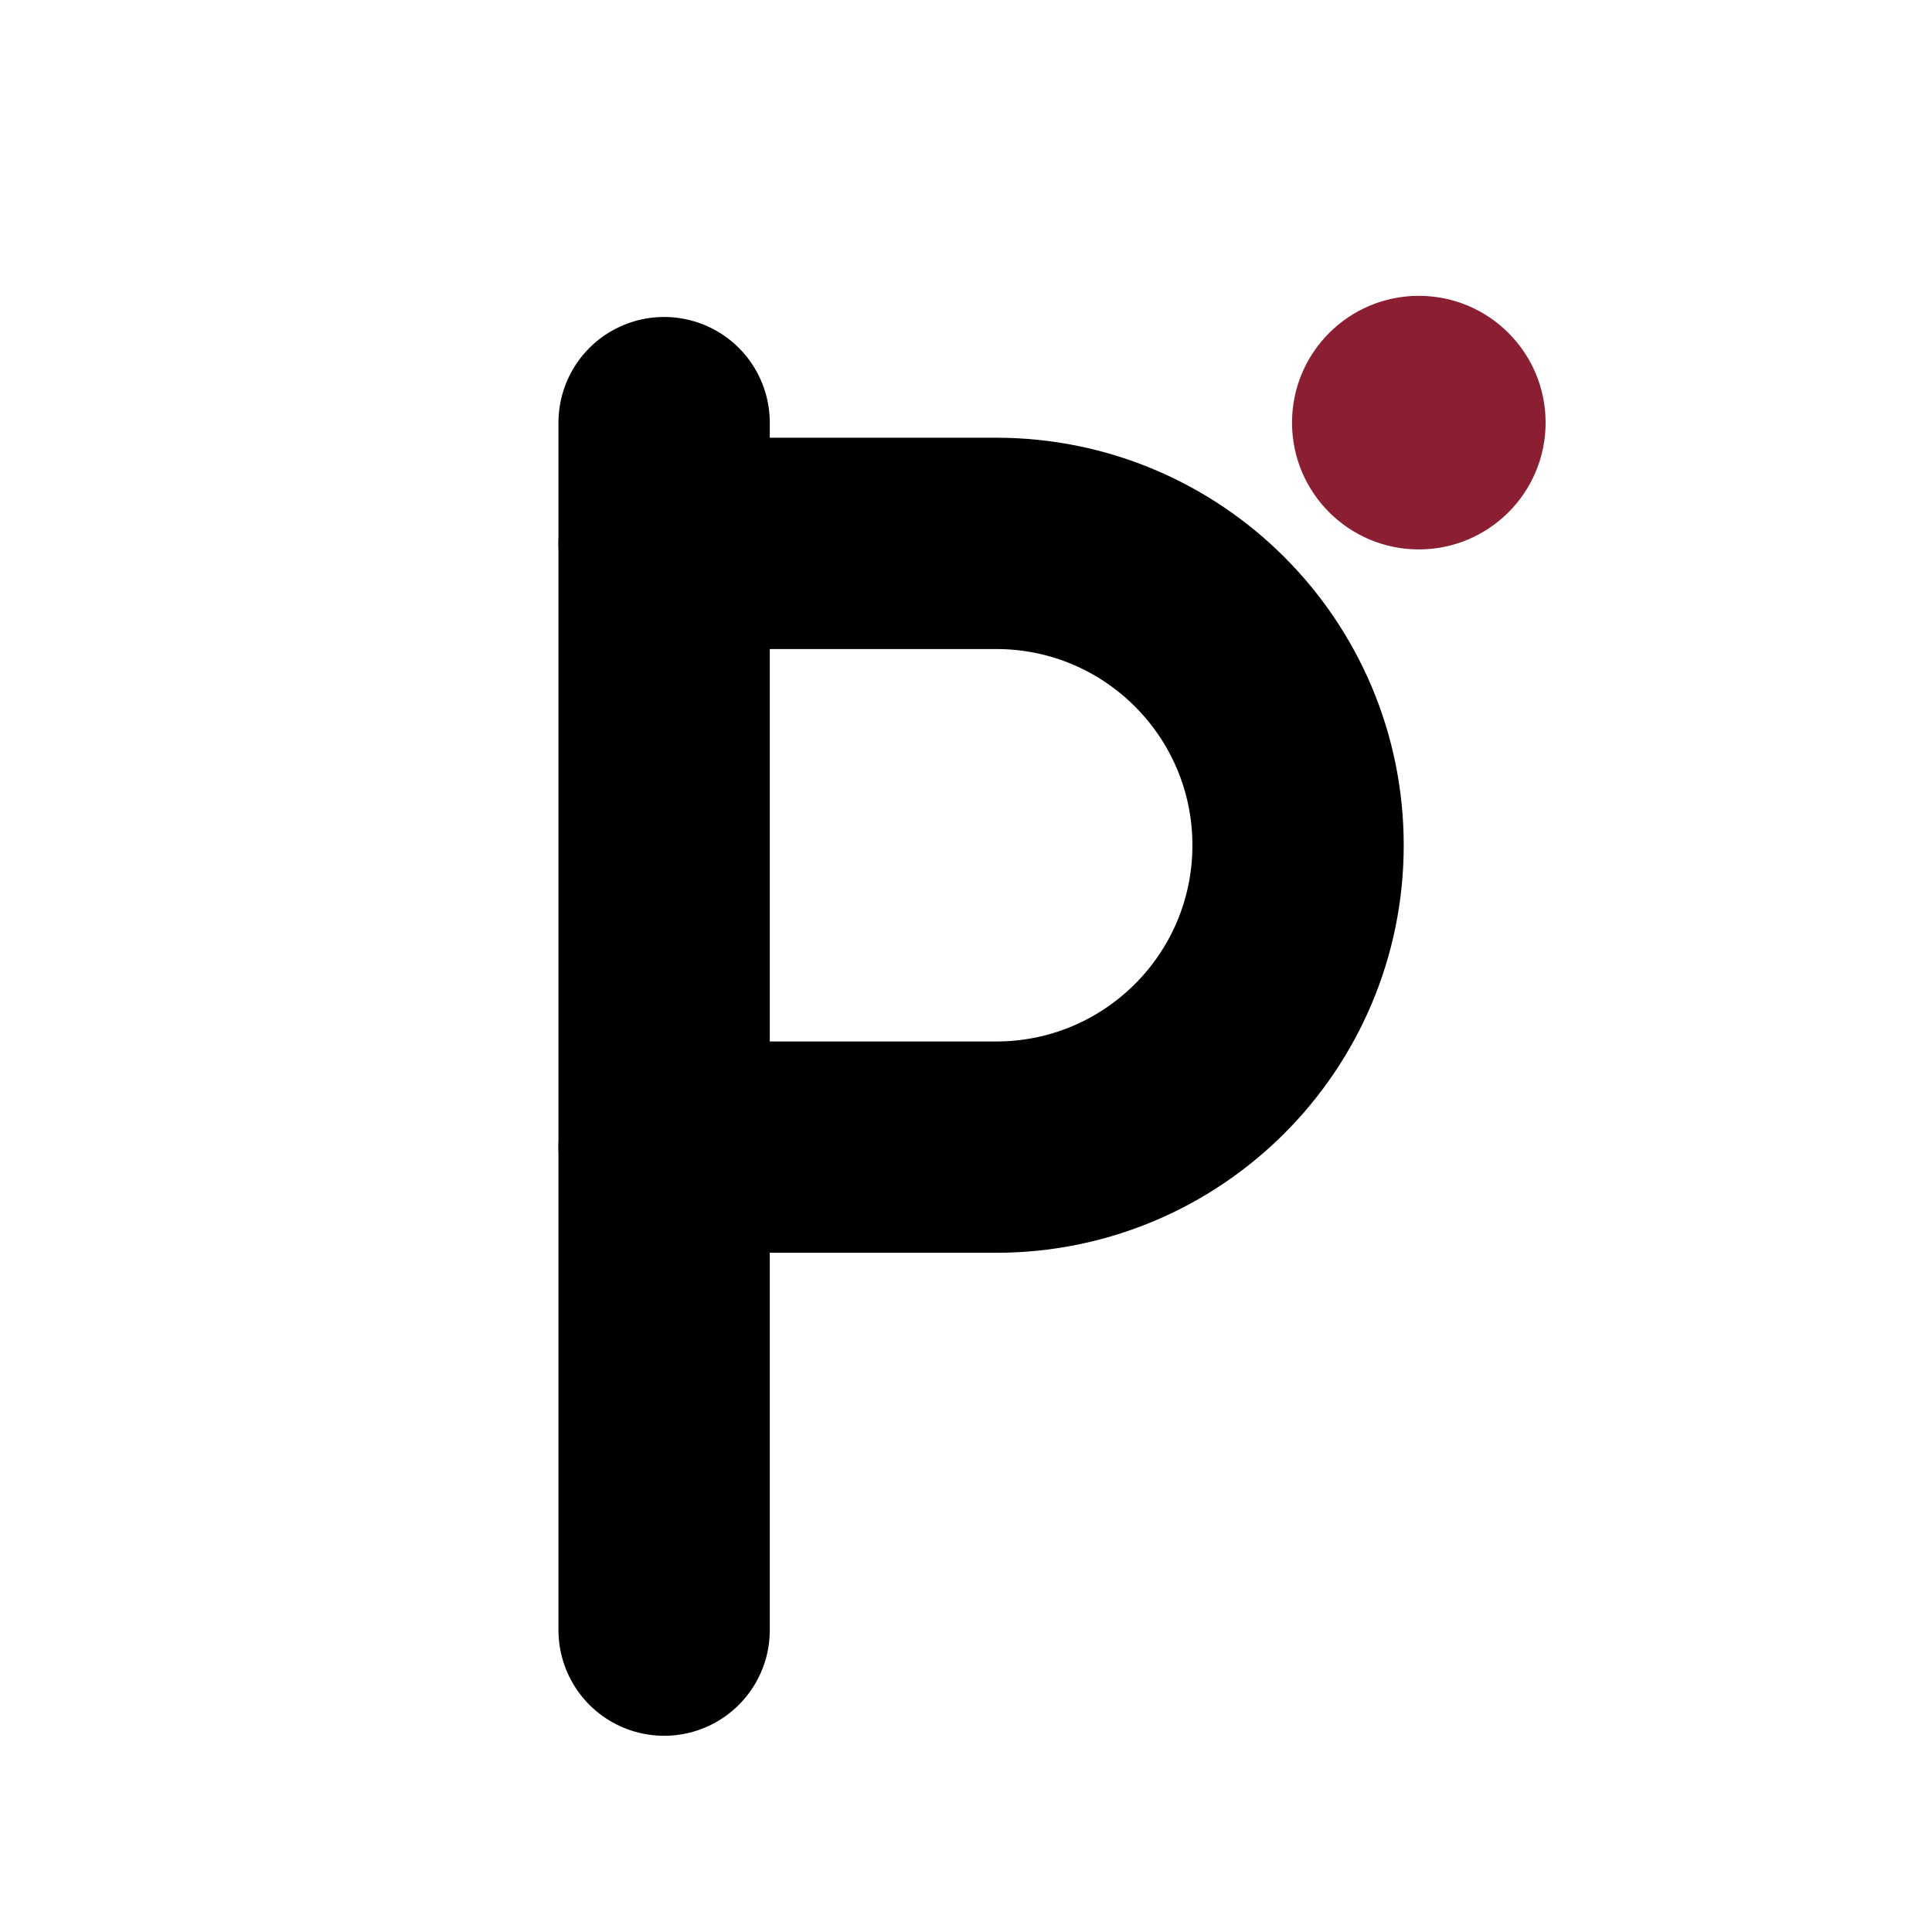
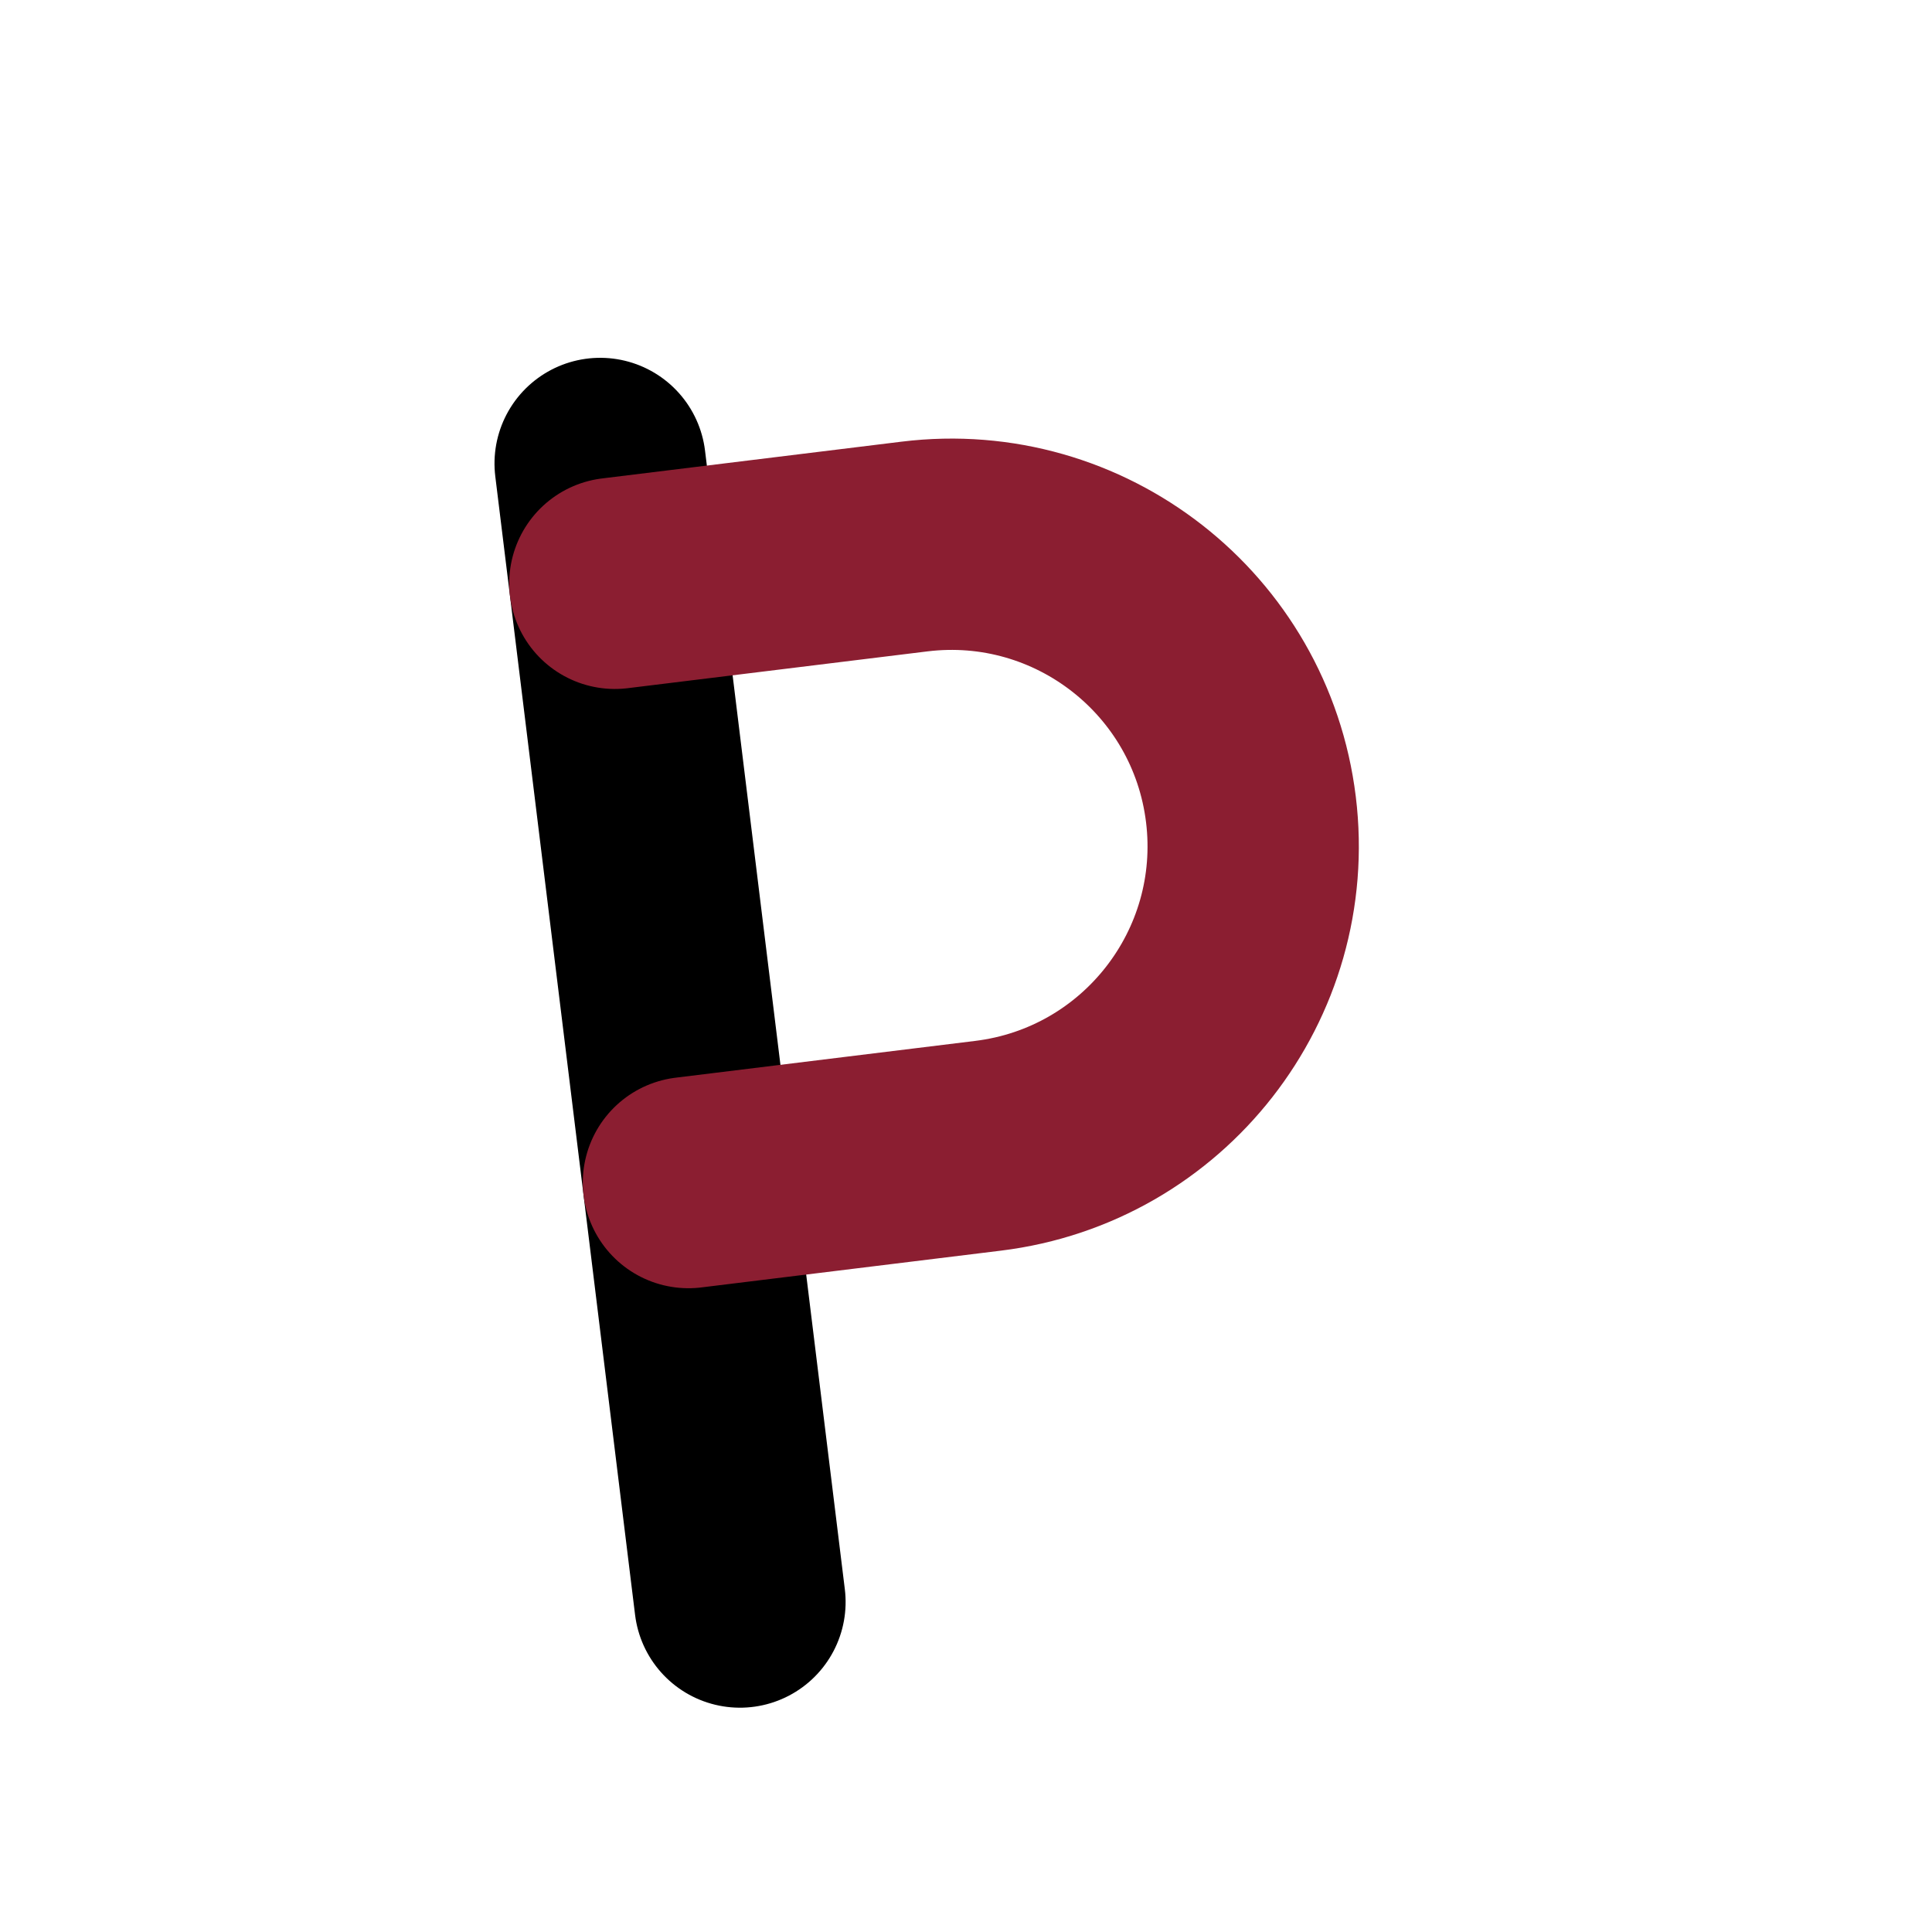
<svg xmlns="http://www.w3.org/2000/svg" viewBox="0 0 64 64" fill="none" role="img" aria-label="Plub logo">
-   <path d="M22 54V14" stroke="currentColor" stroke-width="7" stroke-linecap="round" />
-   <path d="M22 18h11a10 10 0 0 1 0 20H22" stroke="currentColor" stroke-width="7" stroke-linecap="round" stroke-linejoin="round" />
-   <circle cx="47" cy="14" r="4.2" fill="#8B1E31" />
+   <g transform="rotate(-7 32 32)">
+     <path d="M22 52V14" stroke="currentColor" stroke-width="7" stroke-linecap="round" />
+     <path d="M22 18h10a10 10 0 0 1 0 20H22" stroke="#8B1E31" stroke-width="7" stroke-linecap="round" stroke-linejoin="round" />
+   </g>
</svg>
